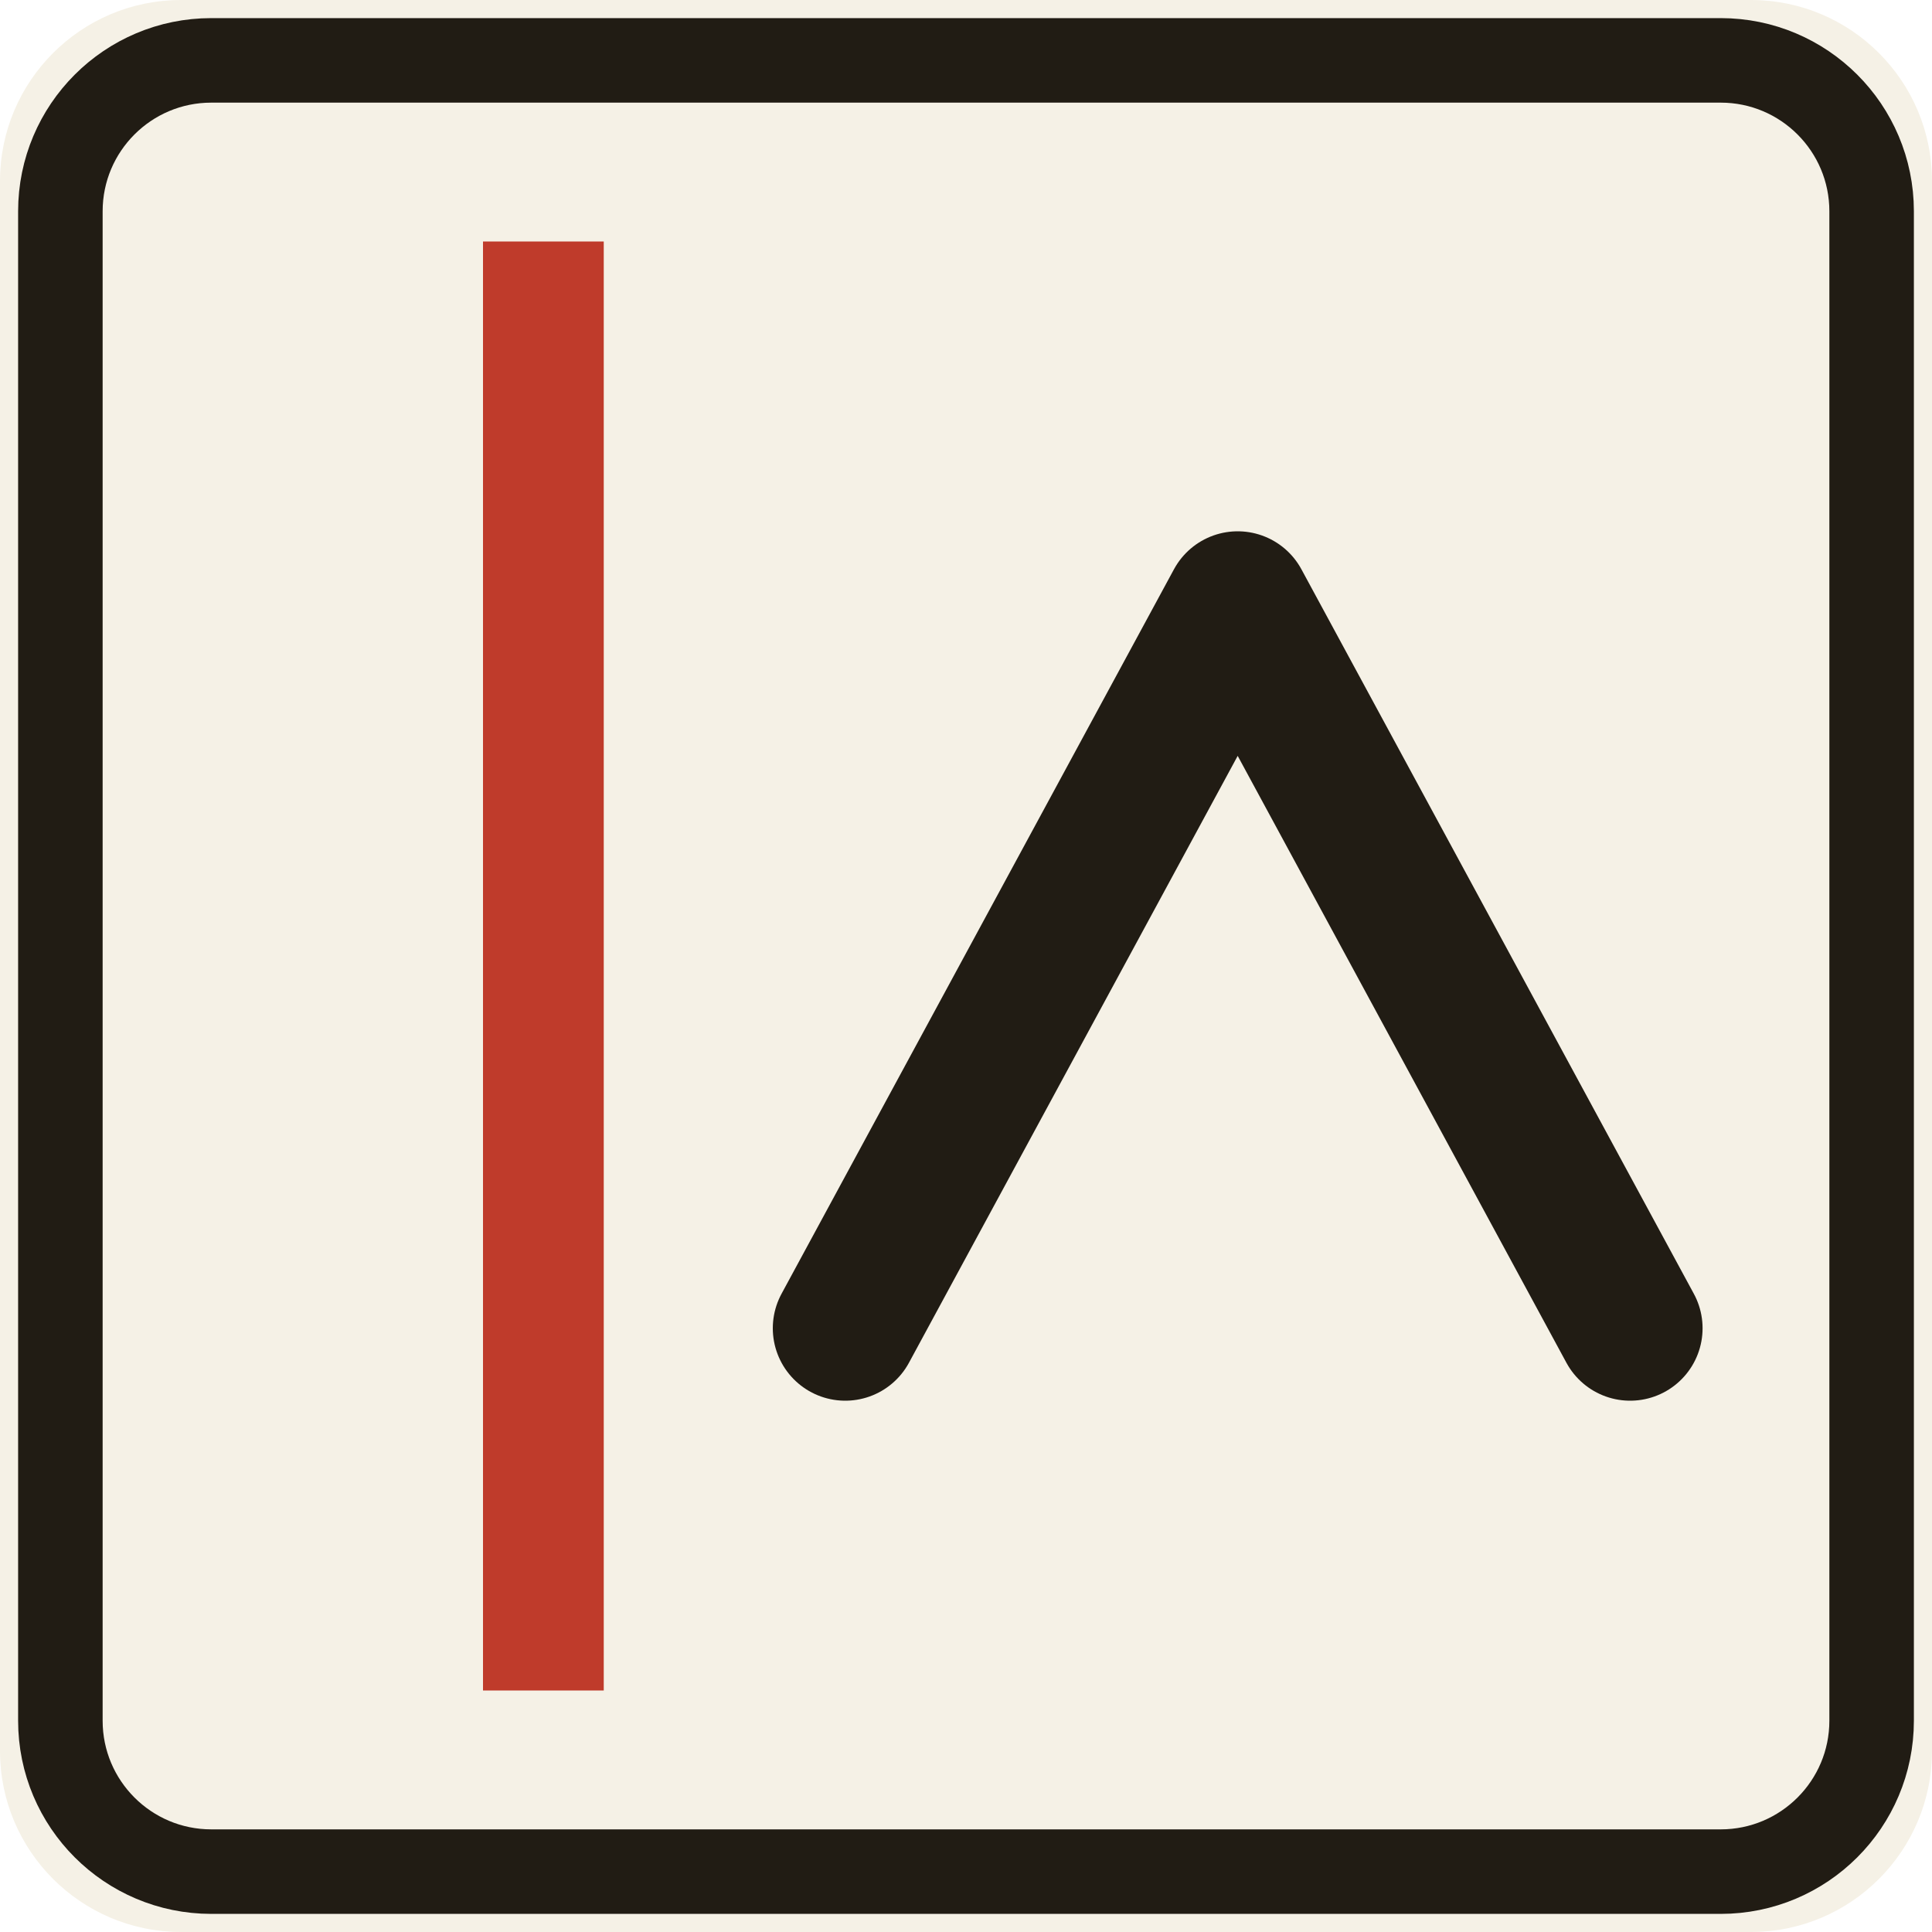
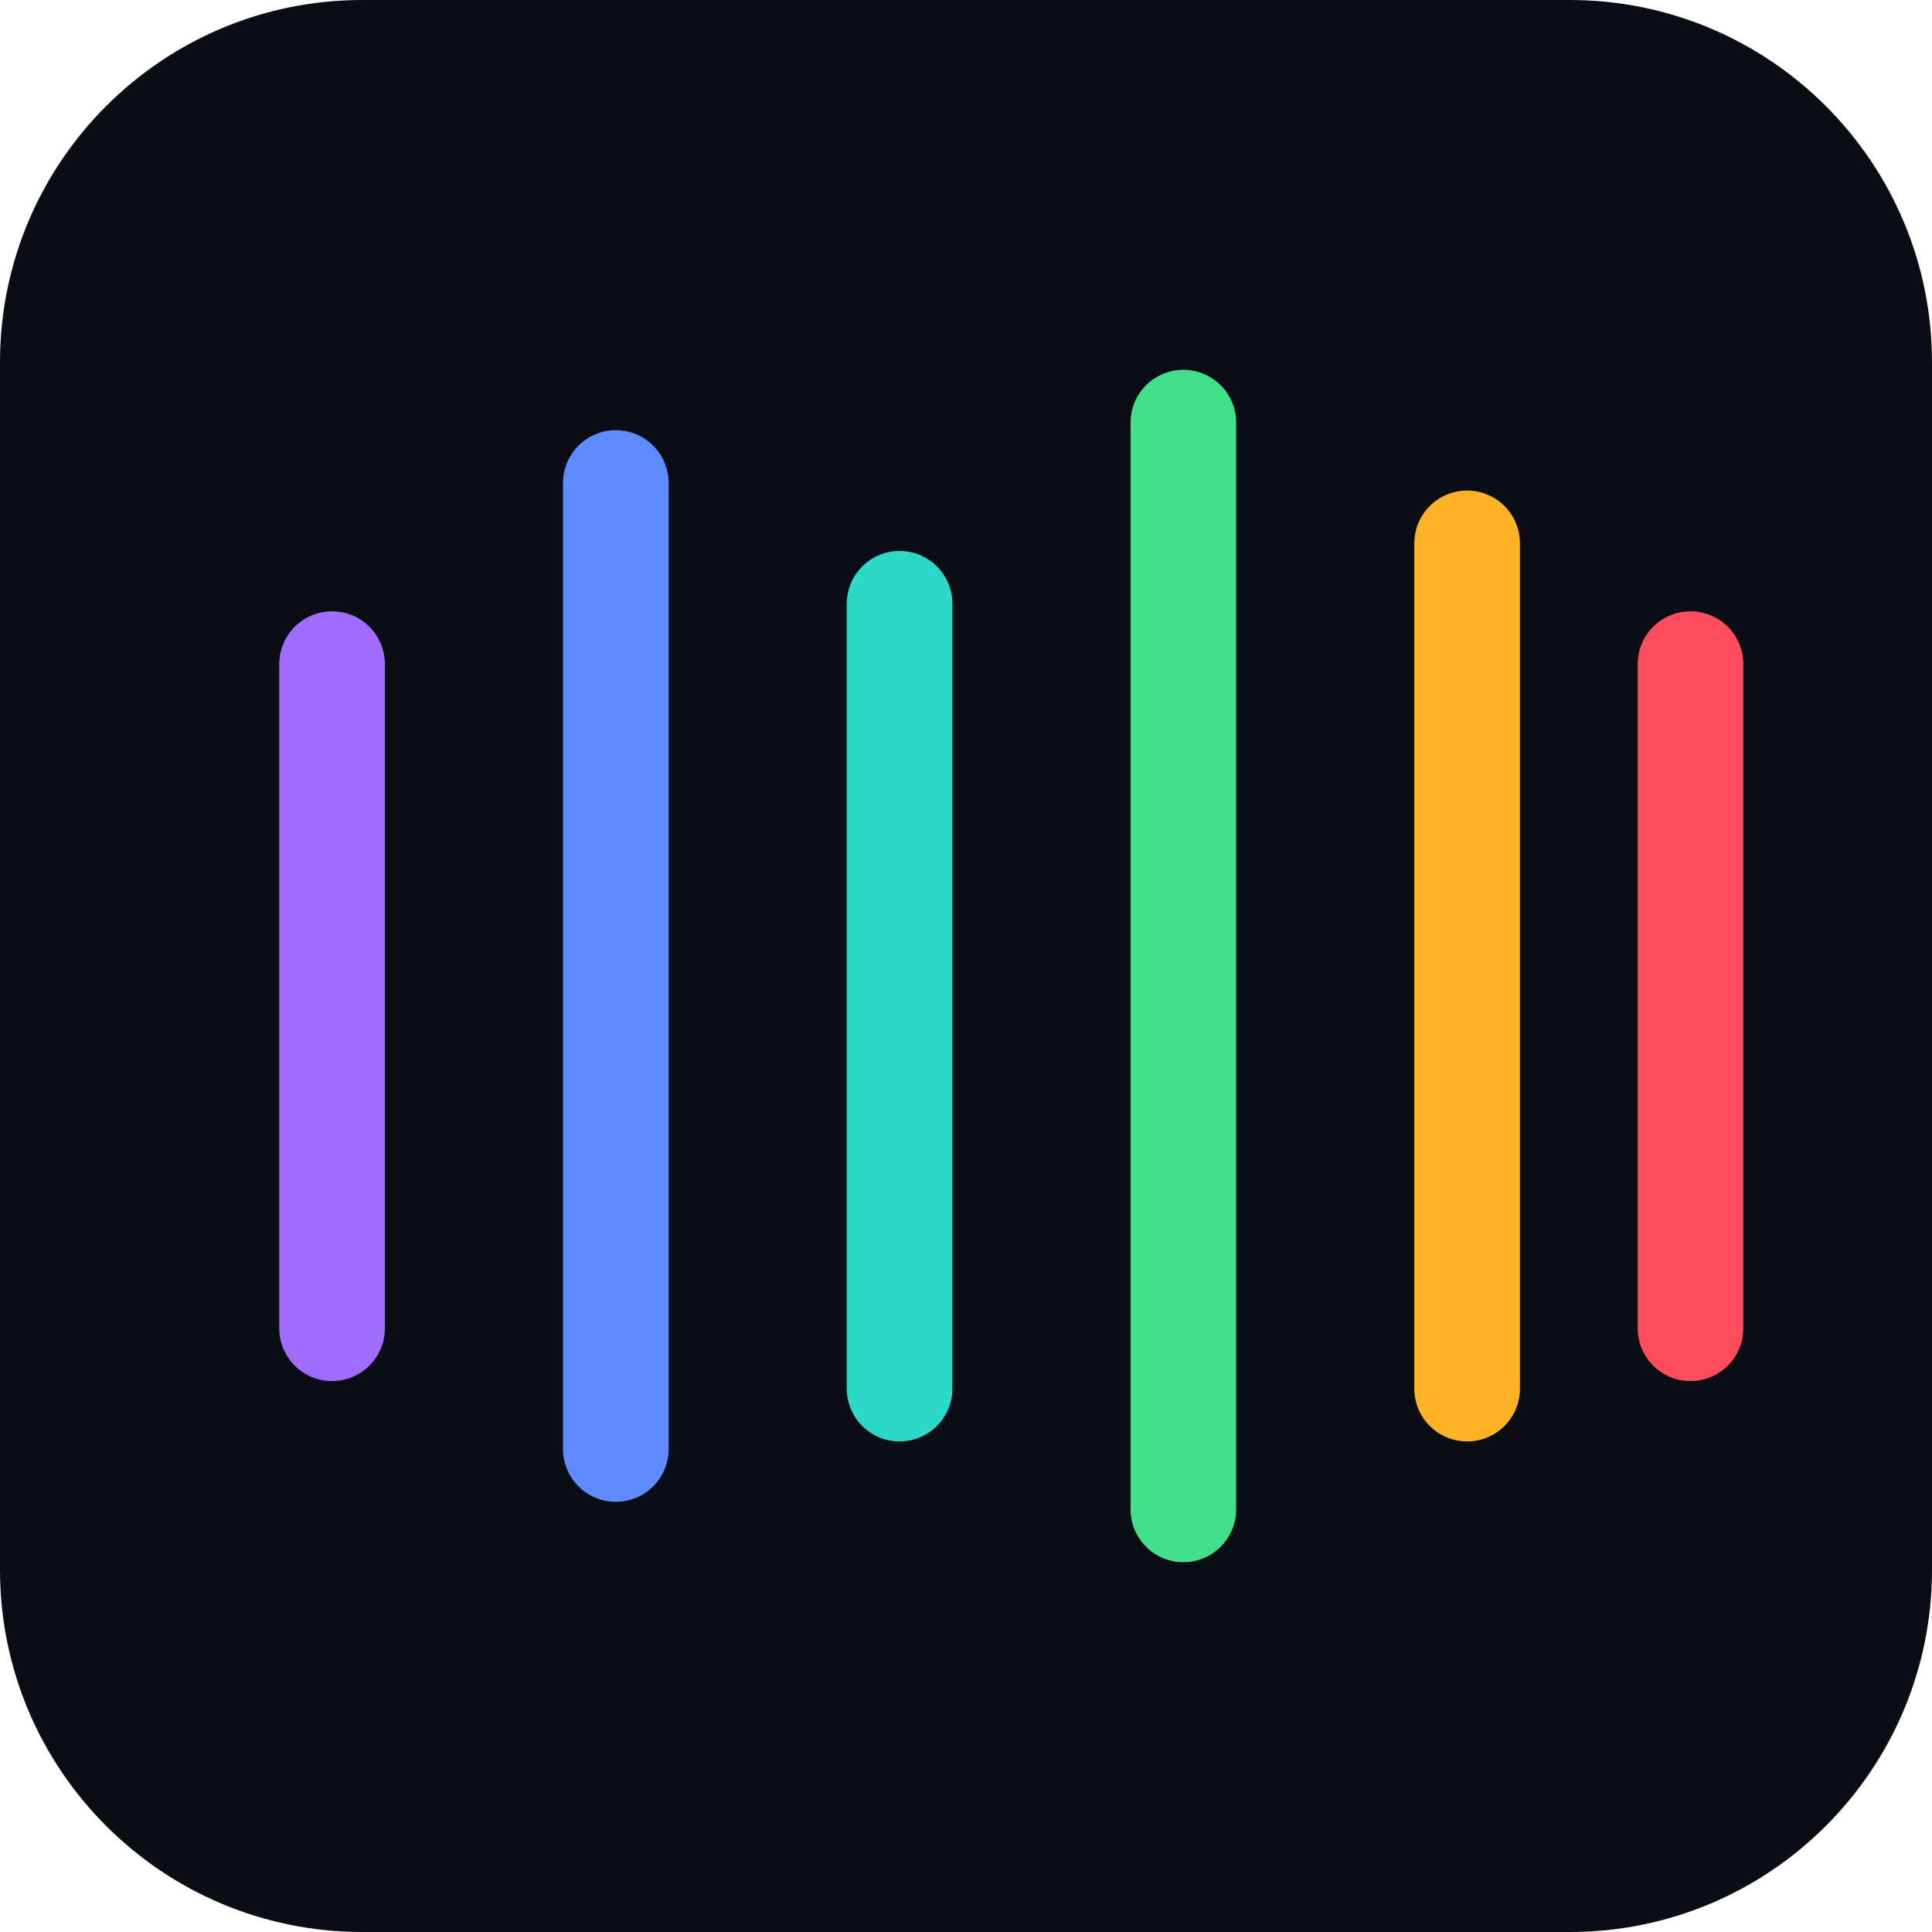
- <svg xmlns="http://www.w3.org/2000/svg" viewBox="0 0 32 32">
-   <rect width="32" height="32" rx="3" fill="#f5f1e6" />
-   <rect x="1" y="1" width="30" height="30" rx="2.5" fill="none" stroke="#211c14" stroke-width="1.4" />
-   <line x1="9" y1="4" x2="9" y2="28" stroke="#bf3b2b" stroke-width="2" />
-   <path d="M14 22 L20.5 10 L27 22" fill="none" stroke="#211c14" stroke-width="2.4" stroke-linecap="round" stroke-linejoin="round" />
+ <svg xmlns="http://www.w3.org/2000/svg" viewBox="0 0 64 64">
+   <rect width="64" height="64" rx="12" fill="#0A0D13" />
+   <line x1="11" y1="22" x2="11" y2="44" stroke="#A06BFF" stroke-width="3.5" stroke-linecap="round" />
+   <line x1="20.4" y1="16" x2="20.4" y2="48" stroke="#5E8BFF" stroke-width="3.5" stroke-linecap="round" />
+   <line x1="29.8" y1="20" x2="29.8" y2="46" stroke="#2CD9C7" stroke-width="3.5" stroke-linecap="round" />
+   <line x1="39.2" y1="14" x2="39.2" y2="50" stroke="#43E08C" stroke-width="3.5" stroke-linecap="round" />
+   <line x1="48.6" y1="18" x2="48.6" y2="46" stroke="#FFB224" stroke-width="3.5" stroke-linecap="round" />
+   <line x1="56" y1="22" x2="56" y2="44" stroke="#FF4D5E" stroke-width="3.5" stroke-linecap="round" />
</svg>
